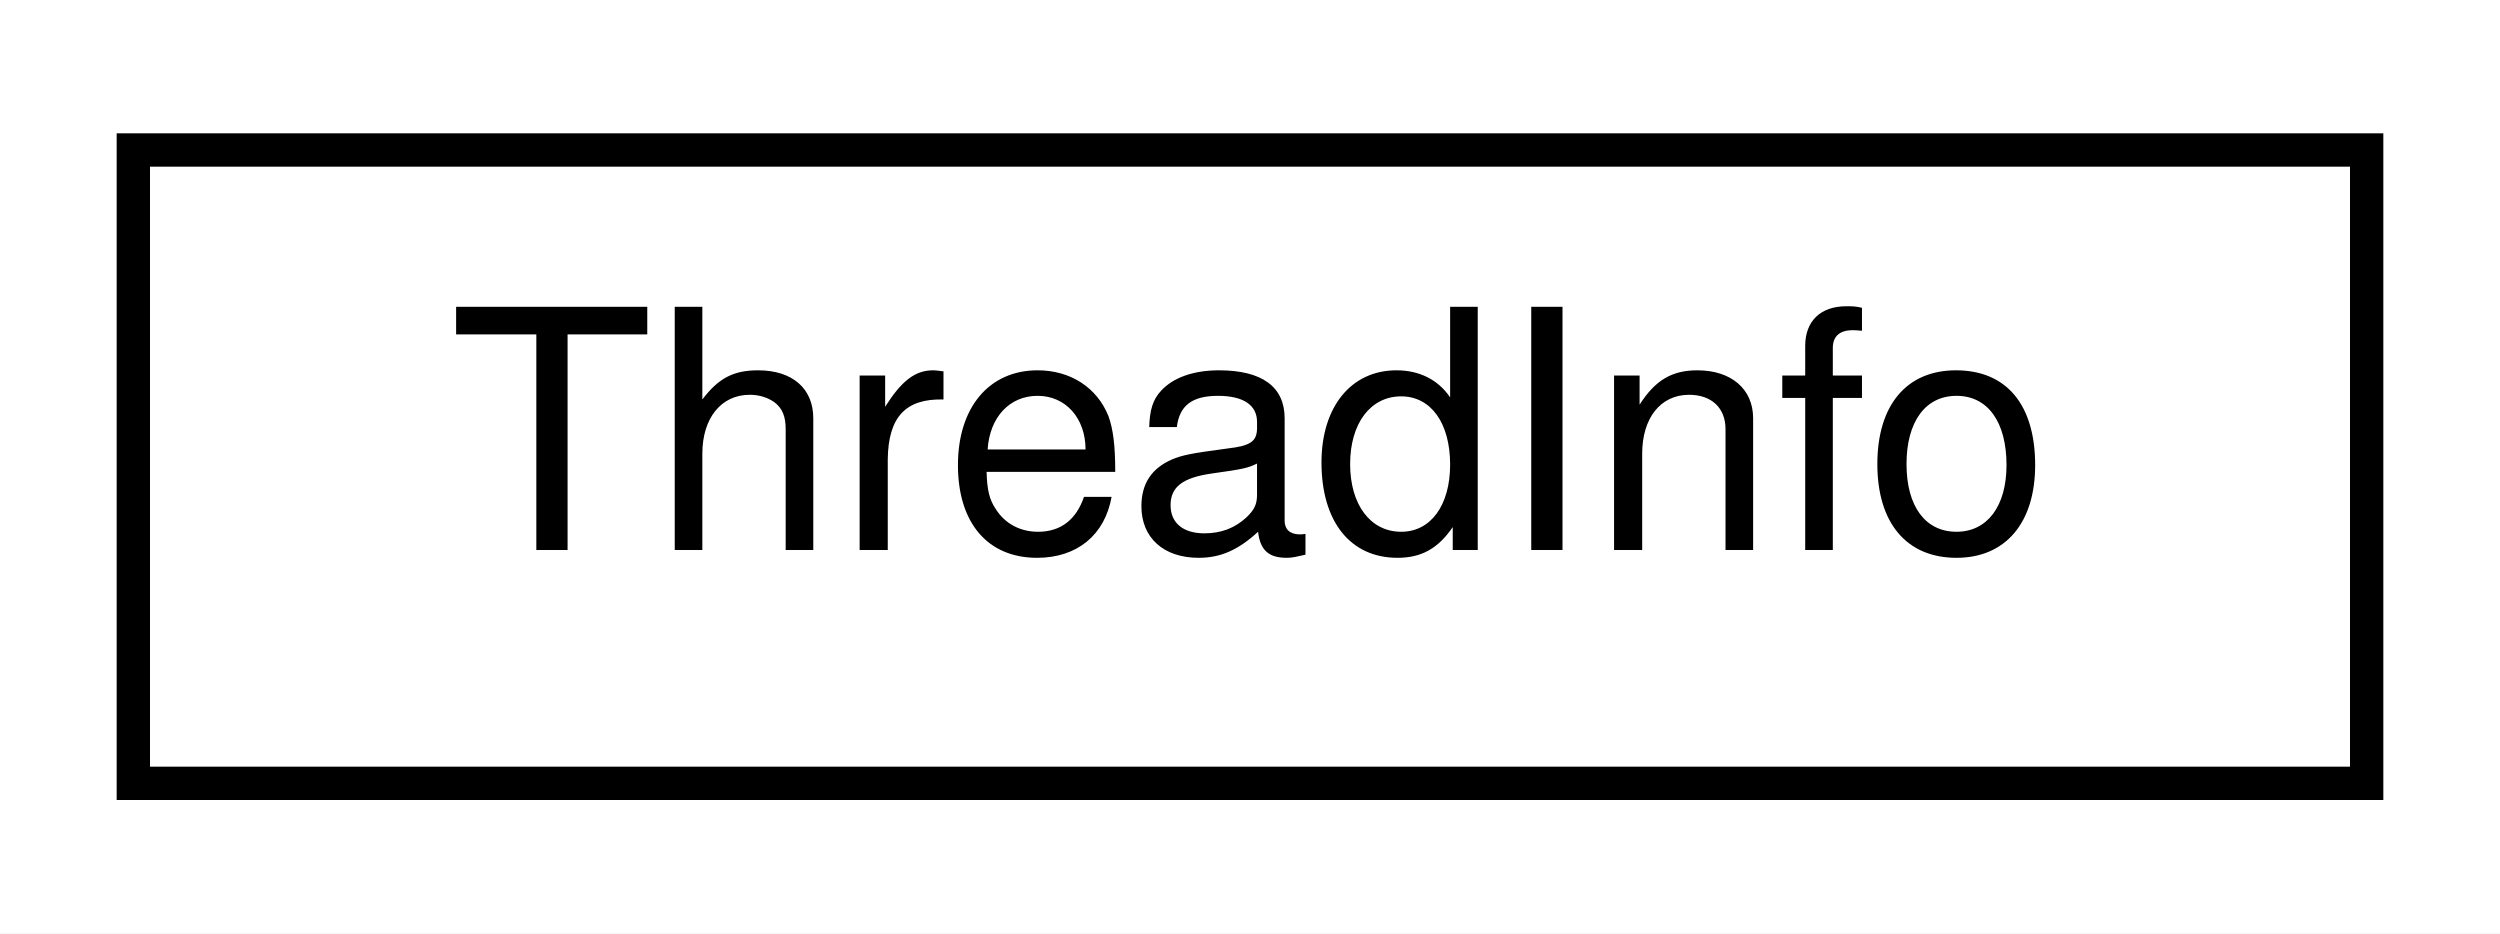
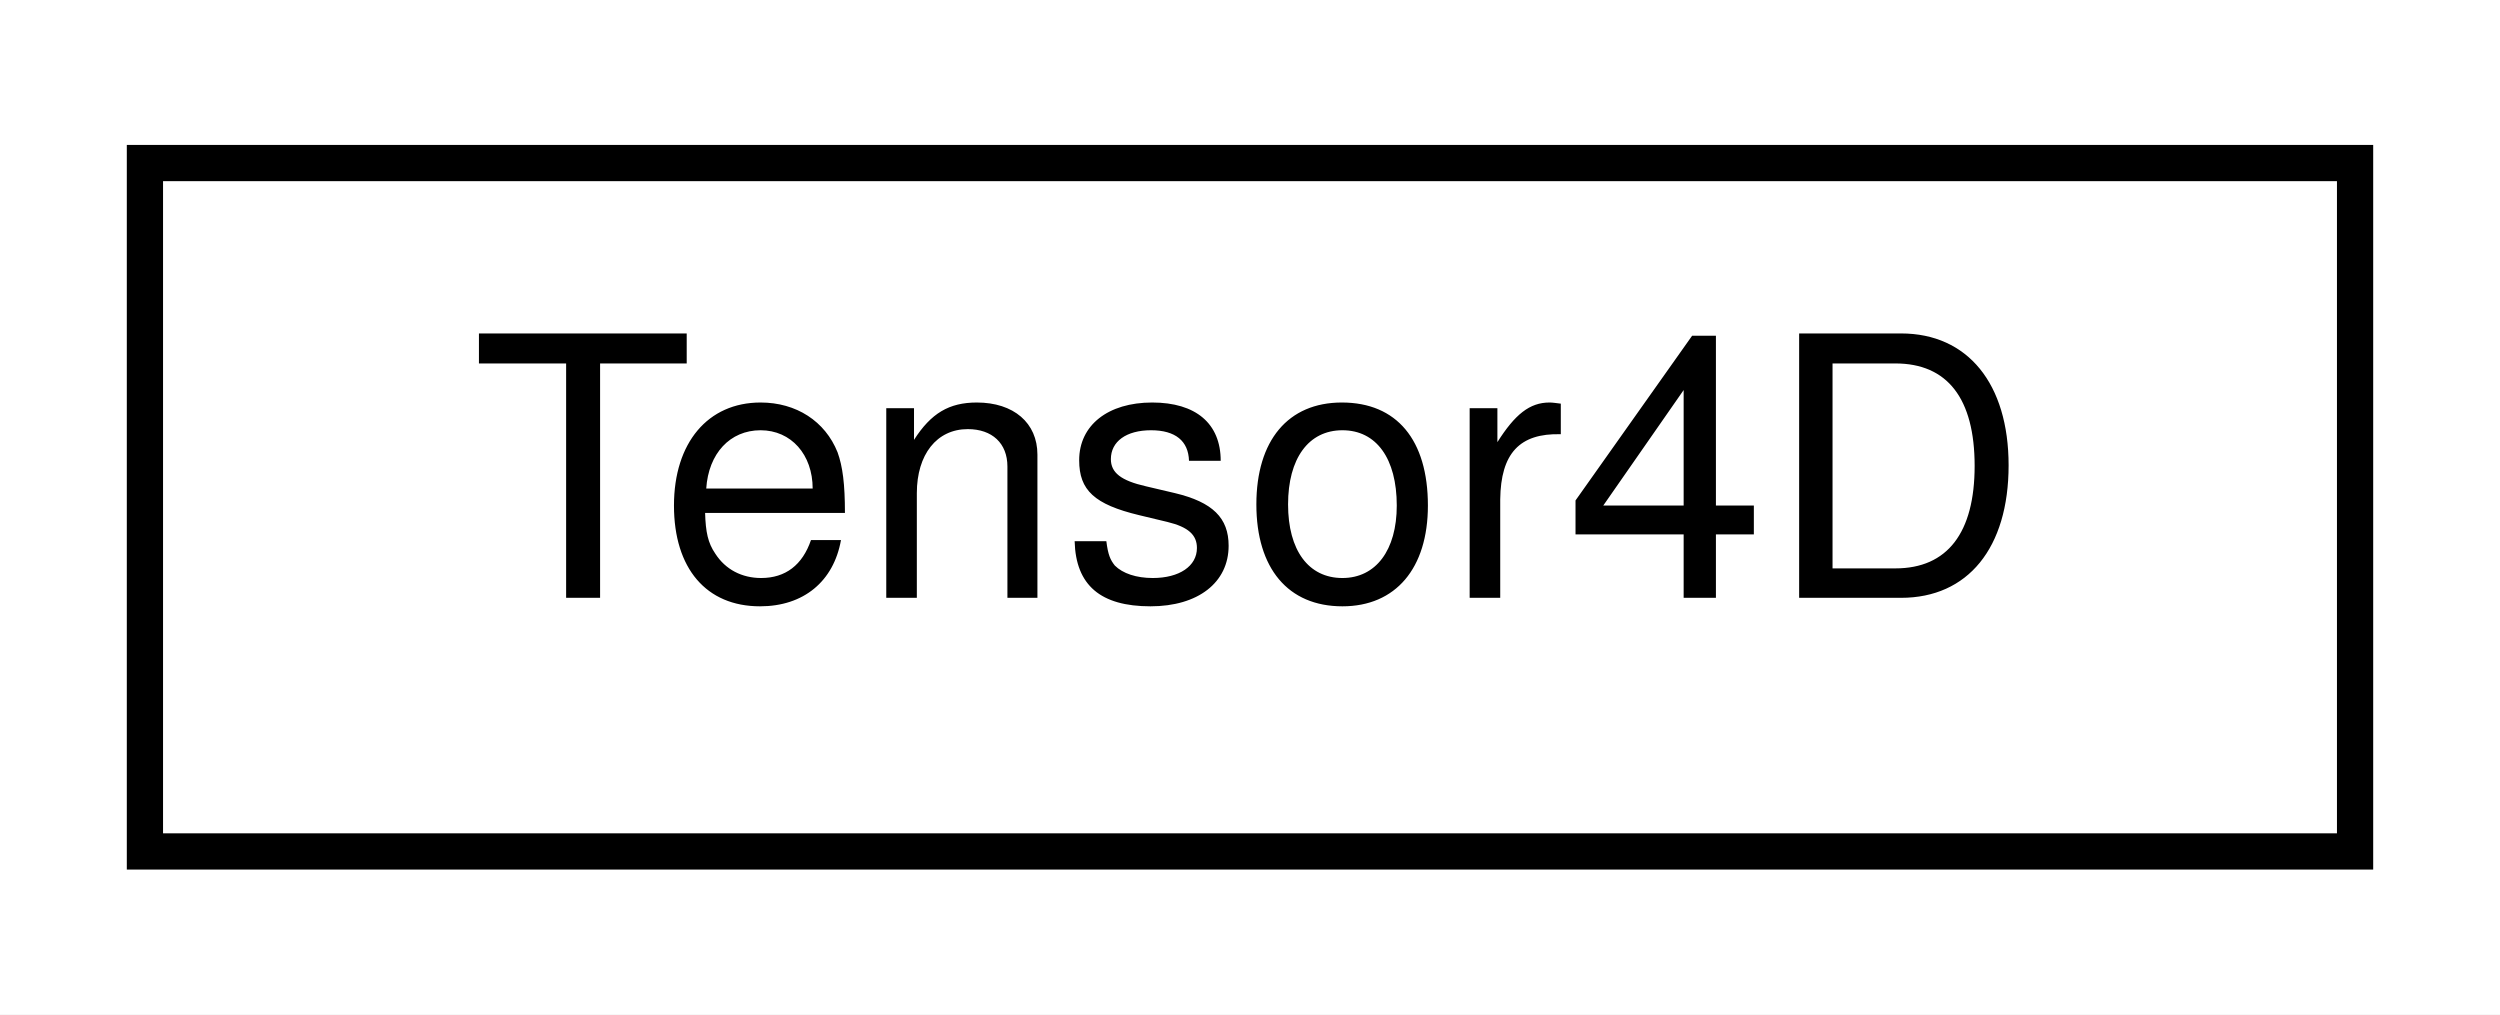
- <svg xmlns="http://www.w3.org/2000/svg" xmlns:xlink="http://www.w3.org/1999/xlink" width="75pt" height="28pt" viewBox="0.00 0.00 75.00 28.00">
+ <svg xmlns="http://www.w3.org/2000/svg" xmlns:xlink="http://www.w3.org/1999/xlink" width="69pt" height="28pt" viewBox="0.00 0.00 69.00 28.00">
  <g id="graph0" class="graph" transform="scale(1 1) rotate(0) translate(4 24)">
-     <polygon fill="white" stroke="none" points="-4,4 -4,-24 71,-24 71,4 -4,4" />
+     <polygon fill="white" stroke="none" points="-4,4 -4,-24 65,-24 65,4 -4,4" />
    <g id="node1" class="node">
      <g id="a_node1">
-         <a xlink:href="structarm__compute_1_1_thread_info.xhtml" target="_top" xlink:title="Information about executing thread and CPU.">
-           <polygon fill="white" stroke="black" points="0,-0.5 0,-19.5 67,-19.5 67,-0.5 0,-0.5" />
-           <text text-anchor="middle" x="33.5" y="-7.5" font-family="Helvetica,sans-Serif" font-size="10.00">ThreadInfo</text>
+         <a xlink:href="struct_tensor4_d.xhtml" target="_top" xlink:title="Structure to hold 4D tensor information.">
+           <polygon fill="white" stroke="black" points="0,-0.5 0,-19.5 61,-19.5 61,-0.5 0,-0.5" />
+           <text text-anchor="middle" x="30.5" y="-7.5" font-family="Helvetica,sans-Serif" font-size="10.00">Tensor4D</text>
        </a>
      </g>
    </g>
  </g>
</svg>
